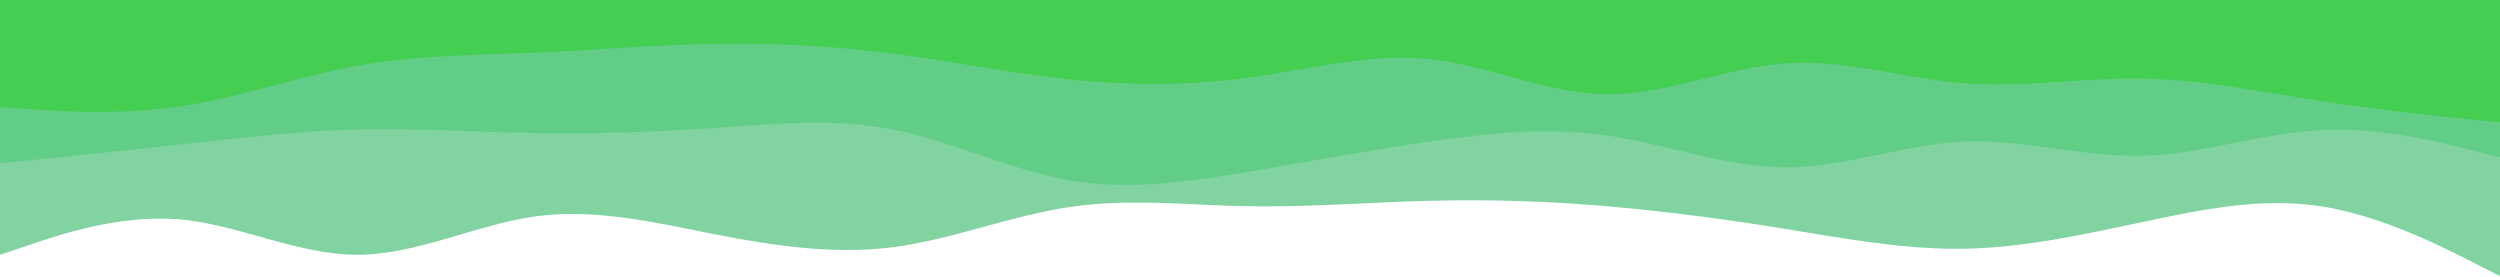
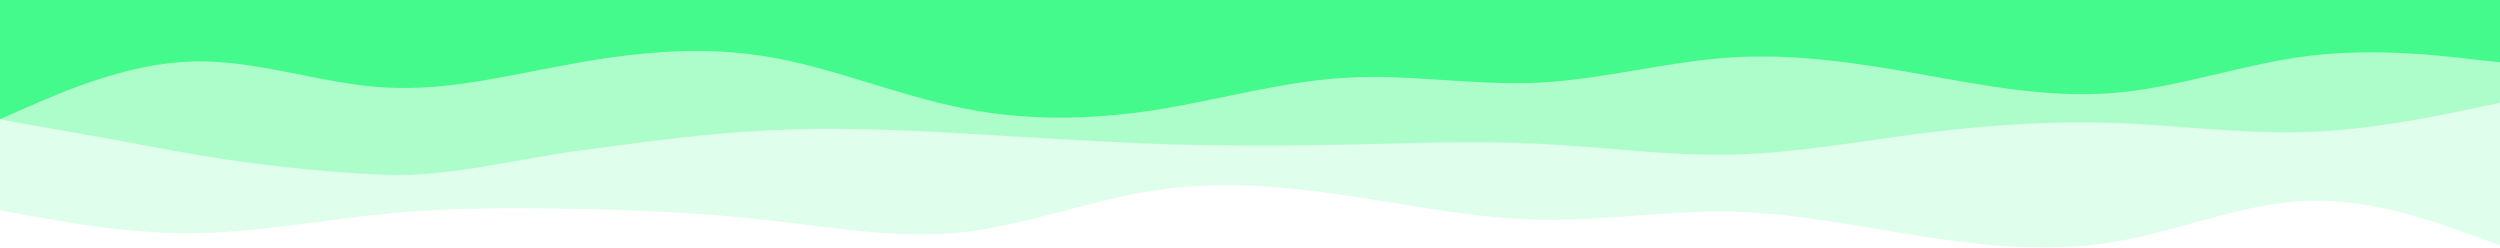
- <svg xmlns="http://www.w3.org/2000/svg" width="960" height="106" viewBox="0 0 960 106" fill="none">
-   <path d="M0 97.846L11.5 94.002C23 90.042 46 82.354 68.8 84.218C91.7 86.198 114.3 97.846 137.2 97.846C160 97.846 183 86.198 205.8 83.053C228.7 80.024 251.3 85.382 274.2 89.925C297 94.352 320 97.846 342.8 94.934C365.7 92.022 388.3 82.703 411.2 79.442C434 76.064 457 78.859 480 79.209C503 79.558 526 77.695 548.8 77.112C571.7 76.53 594.3 77.229 617.2 79.209C640 81.189 663 84.218 685.8 87.945C708.7 91.672 731.3 95.866 754.2 95.516C777 95.167 800 90.042 822.8 85.266C845.7 80.374 868.3 75.714 891.2 79.209C914 82.703 937 94.352 948.5 100.176L960 106V0H948.5C937 0 914 0 891.2 0C868.3 0 845.7 0 822.8 0C800 0 777 0 754.2 0C731.3 0 708.7 0 685.8 0C663 0 640 0 617.2 0C594.3 0 571.7 0 548.8 0C526 0 503 0 480 0C457 0 434 0 411.2 0C388.3 0 365.7 0 342.8 0C320 0 297 0 274.2 0C251.3 0 228.7 0 205.8 0C183 0 160 0 137.2 0C114.3 0 91.7 0 68.8 0C46 0 23 0 11.5 0H0V97.846Z" fill="#04A946" fill-opacity="0.5" />
-   <path d="M0 62.717L11.5 61.556C23 60.394 46 58.071 68.8 55.516C91.7 53.077 114.3 50.29 137.2 49.709C160 49.128 183 50.754 205.8 51.103C228.7 51.451 251.3 50.754 274.2 49.128C297 47.619 320 45.296 342.8 49.709C365.7 54.239 388.3 65.388 411.2 69.337C434 73.17 457 69.686 480 65.853C503 61.904 526 57.723 548.8 54.355C571.7 51.103 594.3 48.78 617.2 52.032C640 55.4 663 64.227 685.8 64.227C708.7 64.227 731.3 55.4 754.2 54.355C777 53.426 800 60.394 822.8 59.814C845.7 59.233 868.3 51.103 891.2 49.941C914 48.78 937 54.587 948.5 57.491L960 60.394V0H948.5C937 0 914 0 891.2 0C868.3 0 845.7 0 822.8 0C800 0 777 0 754.2 0C731.3 0 708.7 0 685.8 0C663 0 640 0 617.2 0C594.3 0 571.7 0 548.8 0C526 0 503 0 480 0C457 0 434 0 411.2 0C388.3 0 365.7 0 342.8 0C320 0 297 0 274.2 0C251.3 0 228.7 0 205.8 0C183 0 160 0 137.2 0C114.3 0 91.7 0 68.8 0C46 0 23 0 11.5 0H0V62.717Z" fill="#00BD34" fill-opacity="0.25" />
-   <path d="M0 41.125L11.5 41.947C23 42.653 46 44.297 68.8 40.89C91.7 37.6 114.3 29.375 137.2 25.262C160 21.15 183 21.15 205.8 20.21C228.7 19.152 251.3 17.273 274.2 16.802C297 16.45 320 17.625 342.8 20.562C365.7 23.5 388.3 28.2 411.2 30.55C434 32.9 457 32.9 480 29.727C503 26.672 526 20.328 548.8 22.677C571.7 25.027 594.3 36.072 617.2 36.19C640 36.425 663 25.85 685.8 24.323C708.7 22.677 731.3 30.198 754.2 31.96C777 33.722 800 29.727 822.8 30.198C845.7 30.55 868.3 35.25 891.2 38.775C914 42.3 937 44.65 948.5 45.825L960 47V0H948.5C937 0 914 0 891.2 0C868.3 0 845.7 0 822.8 0C800 0 777 0 754.2 0C731.3 0 708.7 0 685.8 0C663 0 640 0 617.2 0C594.3 0 571.7 0 548.8 0C526 0 503 0 480 0C457 0 434 0 411.2 0C388.3 0 365.7 0 342.8 0C320 0 297 0 274.2 0C251.3 0 228.7 0 205.8 0C183 0 160 0 137.2 0C114.3 0 91.7 0 68.8 0C46 0 23 0 11.5 0H0V41.125Z" fill="#1AD005" fill-opacity="0.4" />
+ <svg xmlns="http://www.w3.org/2000/svg" width="960" height="95" viewBox="0 0 960 95" fill="none">
+   <path d="M960 94.198L947.7 89.747C935.3 85.192 910.7 76.29 886 77.118C861.3 77.946 836.7 88.712 812 92.852C787.3 96.993 762.7 94.508 738.2 90.782C713.7 86.952 689.3 81.776 664.8 81.258C640.3 80.741 615.7 84.882 591 84.364C566.3 83.846 541.7 78.671 517 75.048C492.3 71.425 467.7 69.355 443 73.184C418.3 76.911 393.7 86.641 369 89.229C344.3 91.817 319.7 87.262 295.2 84.571C270.7 81.776 246.3 80.741 221.8 80.223C197.3 79.706 172.7 79.706 148 82.087C123.3 84.571 98.7 89.333 74 89.54C49.3 89.747 24.7 85.192 12.3 83.018L0 80.741V0H12.3C24.7 0 49.3 0 74 0C98.7 0 123.3 0 148 0C172.7 0 197.3 0 221.8 0C246.3 0 270.7 0 295.2 0C319.7 0 344.3 0 369 0C393.7 0 418.3 0 443 0C467.7 0 492.3 0 517 0C541.7 0 566.3 0 591 0C615.7 0 640.3 0 664.8 0C689.3 0 713.7 0 738.2 0C762.7 0 787.3 0 812 0C836.7 0 861.3 0 886 0C910.7 0 935.3 0 947.7 0H960V94.198Z" fill="#80FCB2" fill-opacity="0.25" />
+   <path d="M960 39.446L947.7 42.041C935.3 44.636 910.7 49.826 886 50.657C861.3 51.591 836.7 48.062 812 47.231C787.3 46.401 762.7 48.062 738.2 51.176C713.7 54.29 689.3 58.858 664.8 59.377C640.3 59.895 615.7 56.366 591 55.224C566.3 53.979 541.7 55.017 517 55.536C492.3 56.055 467.7 56.055 443 55.224C418.3 54.29 393.7 52.629 369 51.176C344.3 49.826 319.7 48.788 295.2 50.034C270.7 51.176 246.3 54.705 221.8 57.923C197.3 61.245 172.7 67.977 148 67.146C123.3 66.212 91.7 62.594 67 57.923C42.3 53.252 15.9 48.685 3.5 46.505L0 45.78V-0H12.3C24.7 -0 49.3 -0 74 -0C98.7 -0 123.3 -0 148 -0C172.7 -0 197.3 -0 221.8 -0C246.3 -0 270.7 -0 295.2 -0C319.7 -0 344.3 -0 369 -0C393.7 -0 418.3 -0 443 -0C467.7 -0 492.3 -0 517 -0C541.7 -0 566.3 -0 591 -0C615.7 -0 640.3 -0 664.8 -0C689.3 -0 713.7 -0 738.2 -0C762.7 -0 787.3 -0 812 -0C836.7 -0 861.3 -0 886 -0C910.7 -0 935.3 -0 947.7 -0H960V39.446Z" fill="#52FB8E" fill-opacity="0.35" />
+   <path d="M960 23.92L947.7 22.568C935.3 21.112 910.7 18.408 886 21.528C861.3 24.648 836.7 33.592 812 35.672C787.3 37.751 762.7 32.968 738.2 28.6C713.7 24.232 689.3 20.488 664.8 22.048C640.3 23.608 615.7 30.472 591 31.72C566.3 32.968 541.7 28.392 517 29.848C492.3 31.2 467.7 38.479 443 42.327C418.3 46.071 393.7 46.487 369 41.391C344.3 36.4 319.7 26 295.2 21.84C270.7 17.68 246.3 19.76 221.8 24.128C197.3 28.392 172.7 35.047 148 33.592C123.3 32.24 98.7 22.88 74 23.608C49.3 24.232 24.7 35.047 12.3 40.351L0 45.759V0L12.3 0C24.7 0 49.3 0 74 0C98.7 0 122.8 0 147.5 0C172.2 0 197.3 0 221.8 0C246.3 0 270.7 0 295.2 0C319.7 0 344.3 0 369 0C393.7 0 418.3 0 443 0C467.7 0 492.3 0 517 0C541.7 0 566.3 0 591 0C615.7 0 640.3 0 664.8 0C689.3 0 713.7 0 738.2 0C762.7 0 787.3 0 812 0C836.7 0 861.3 0 886 0C910.7 0 935.3 0 947.7 0H960V23.92Z" fill="#00F863" fill-opacity="0.6" />
</svg>
